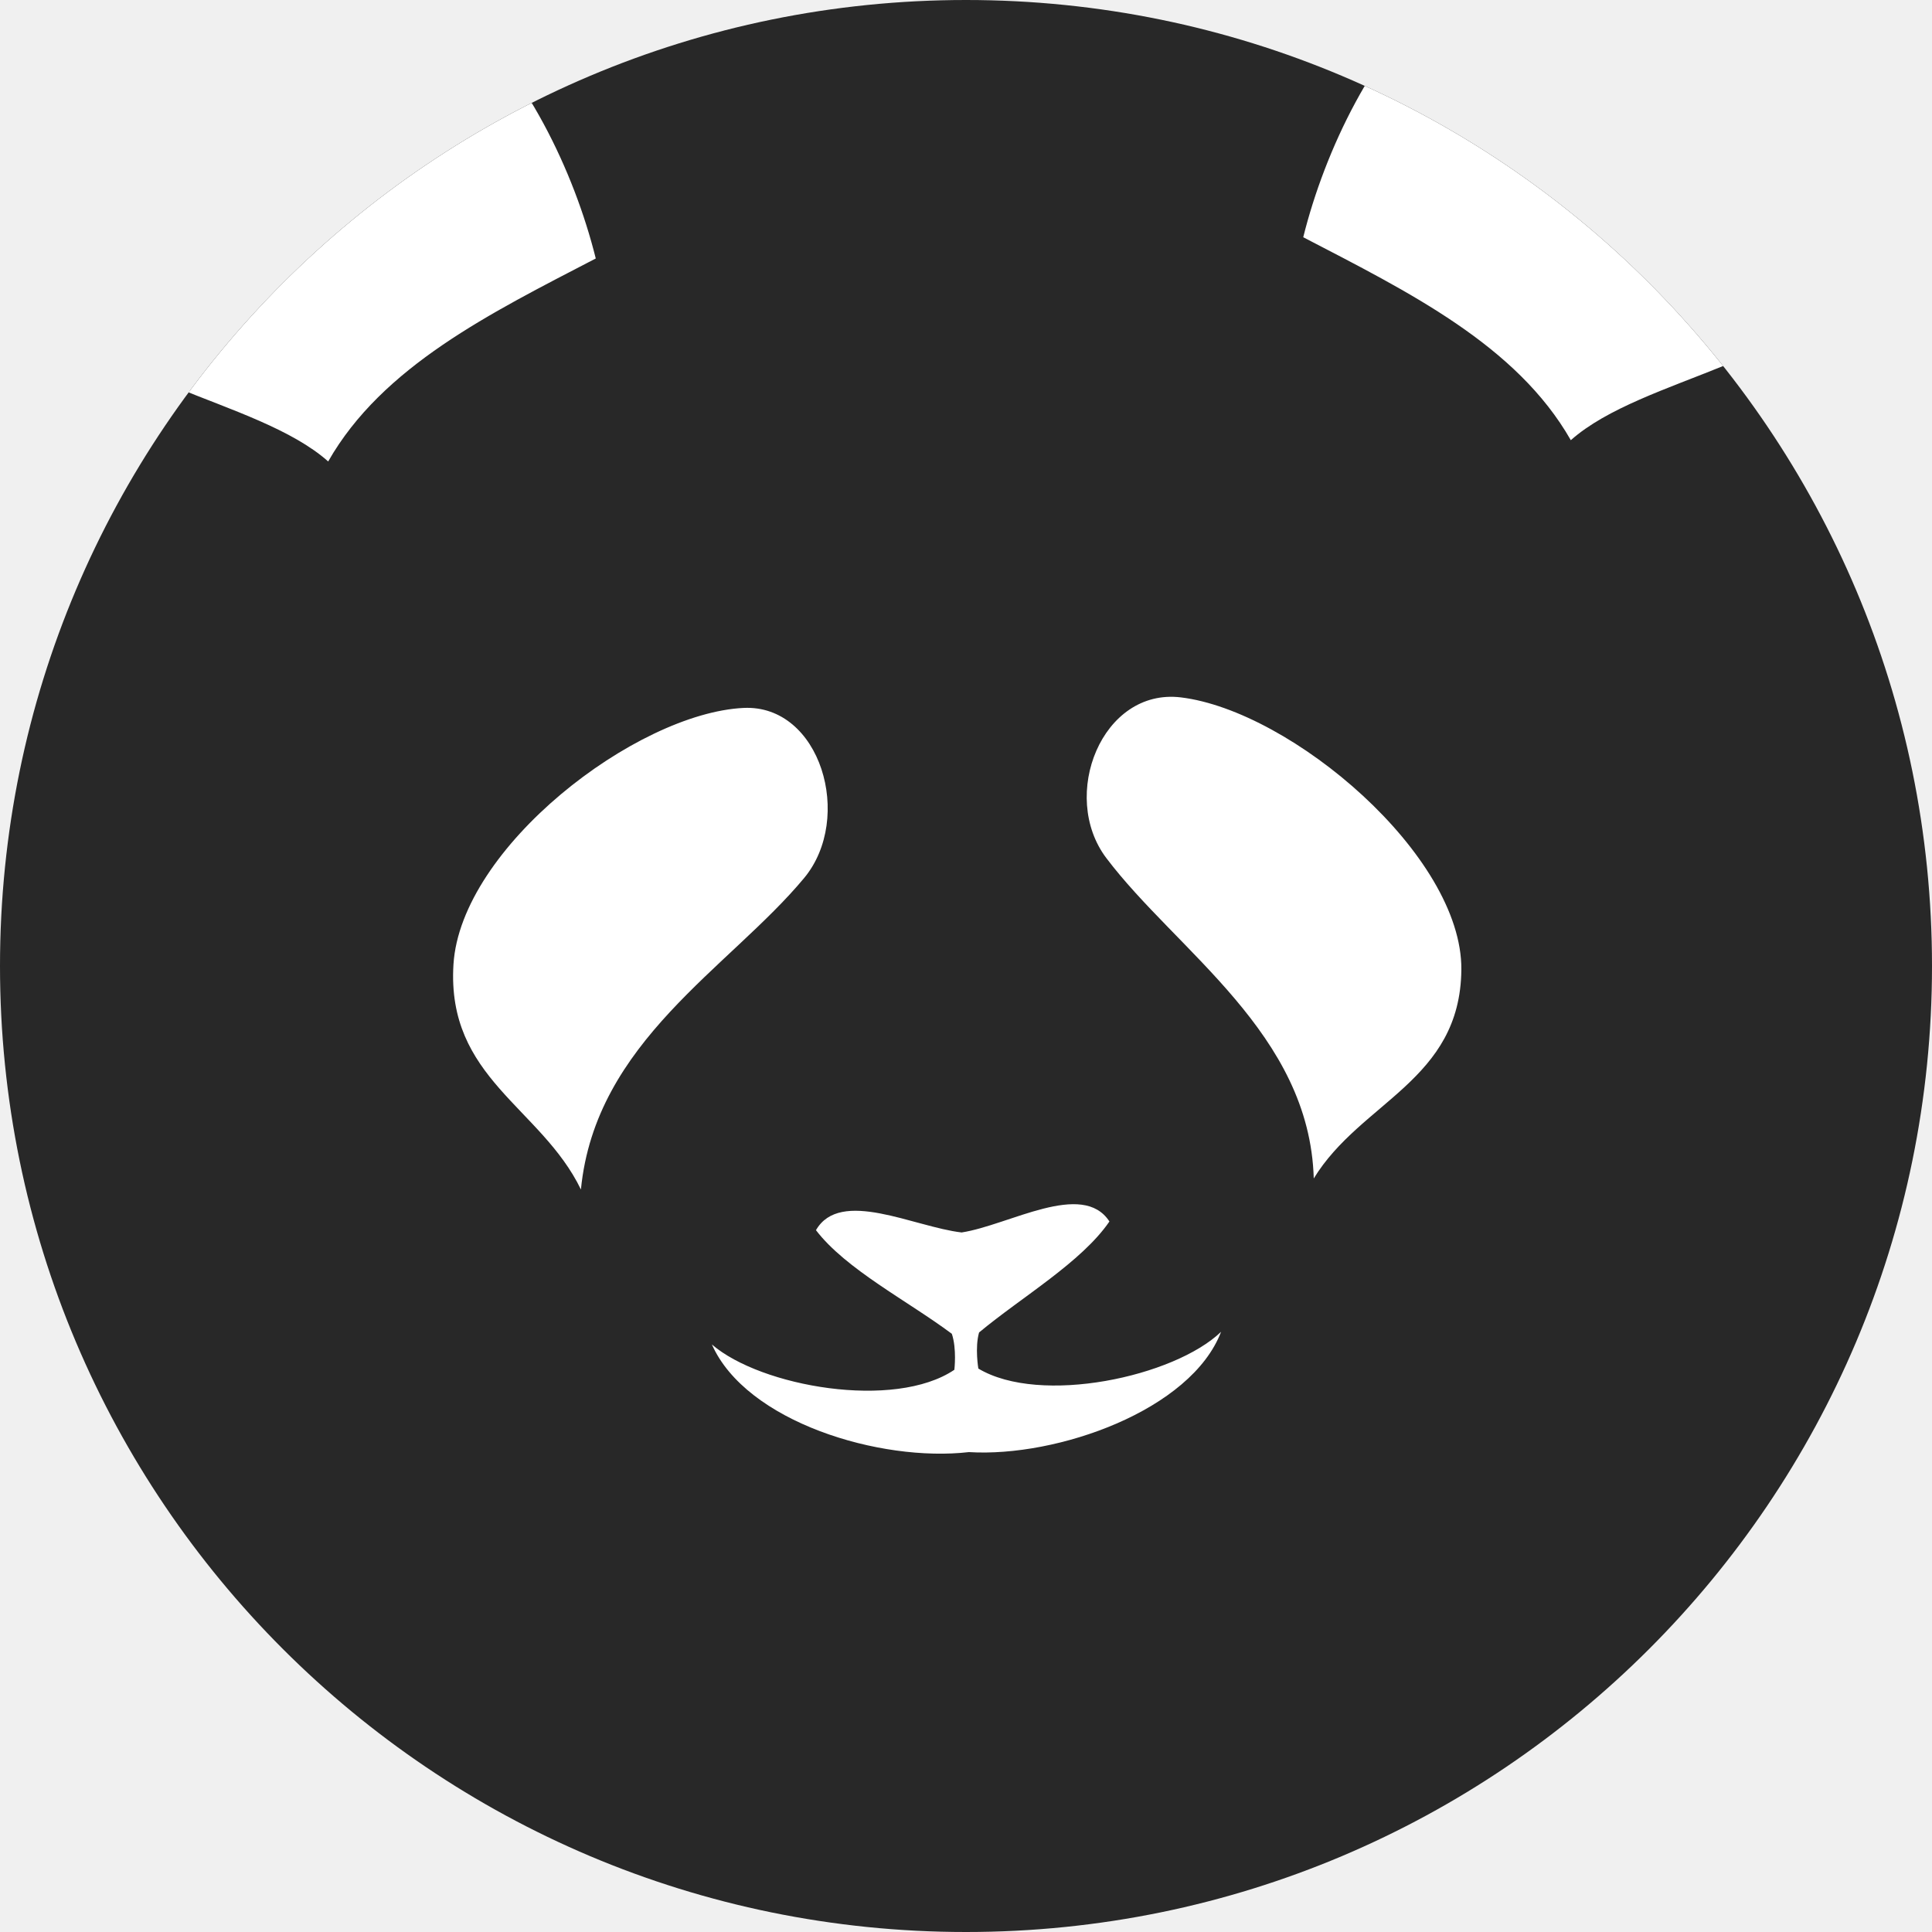
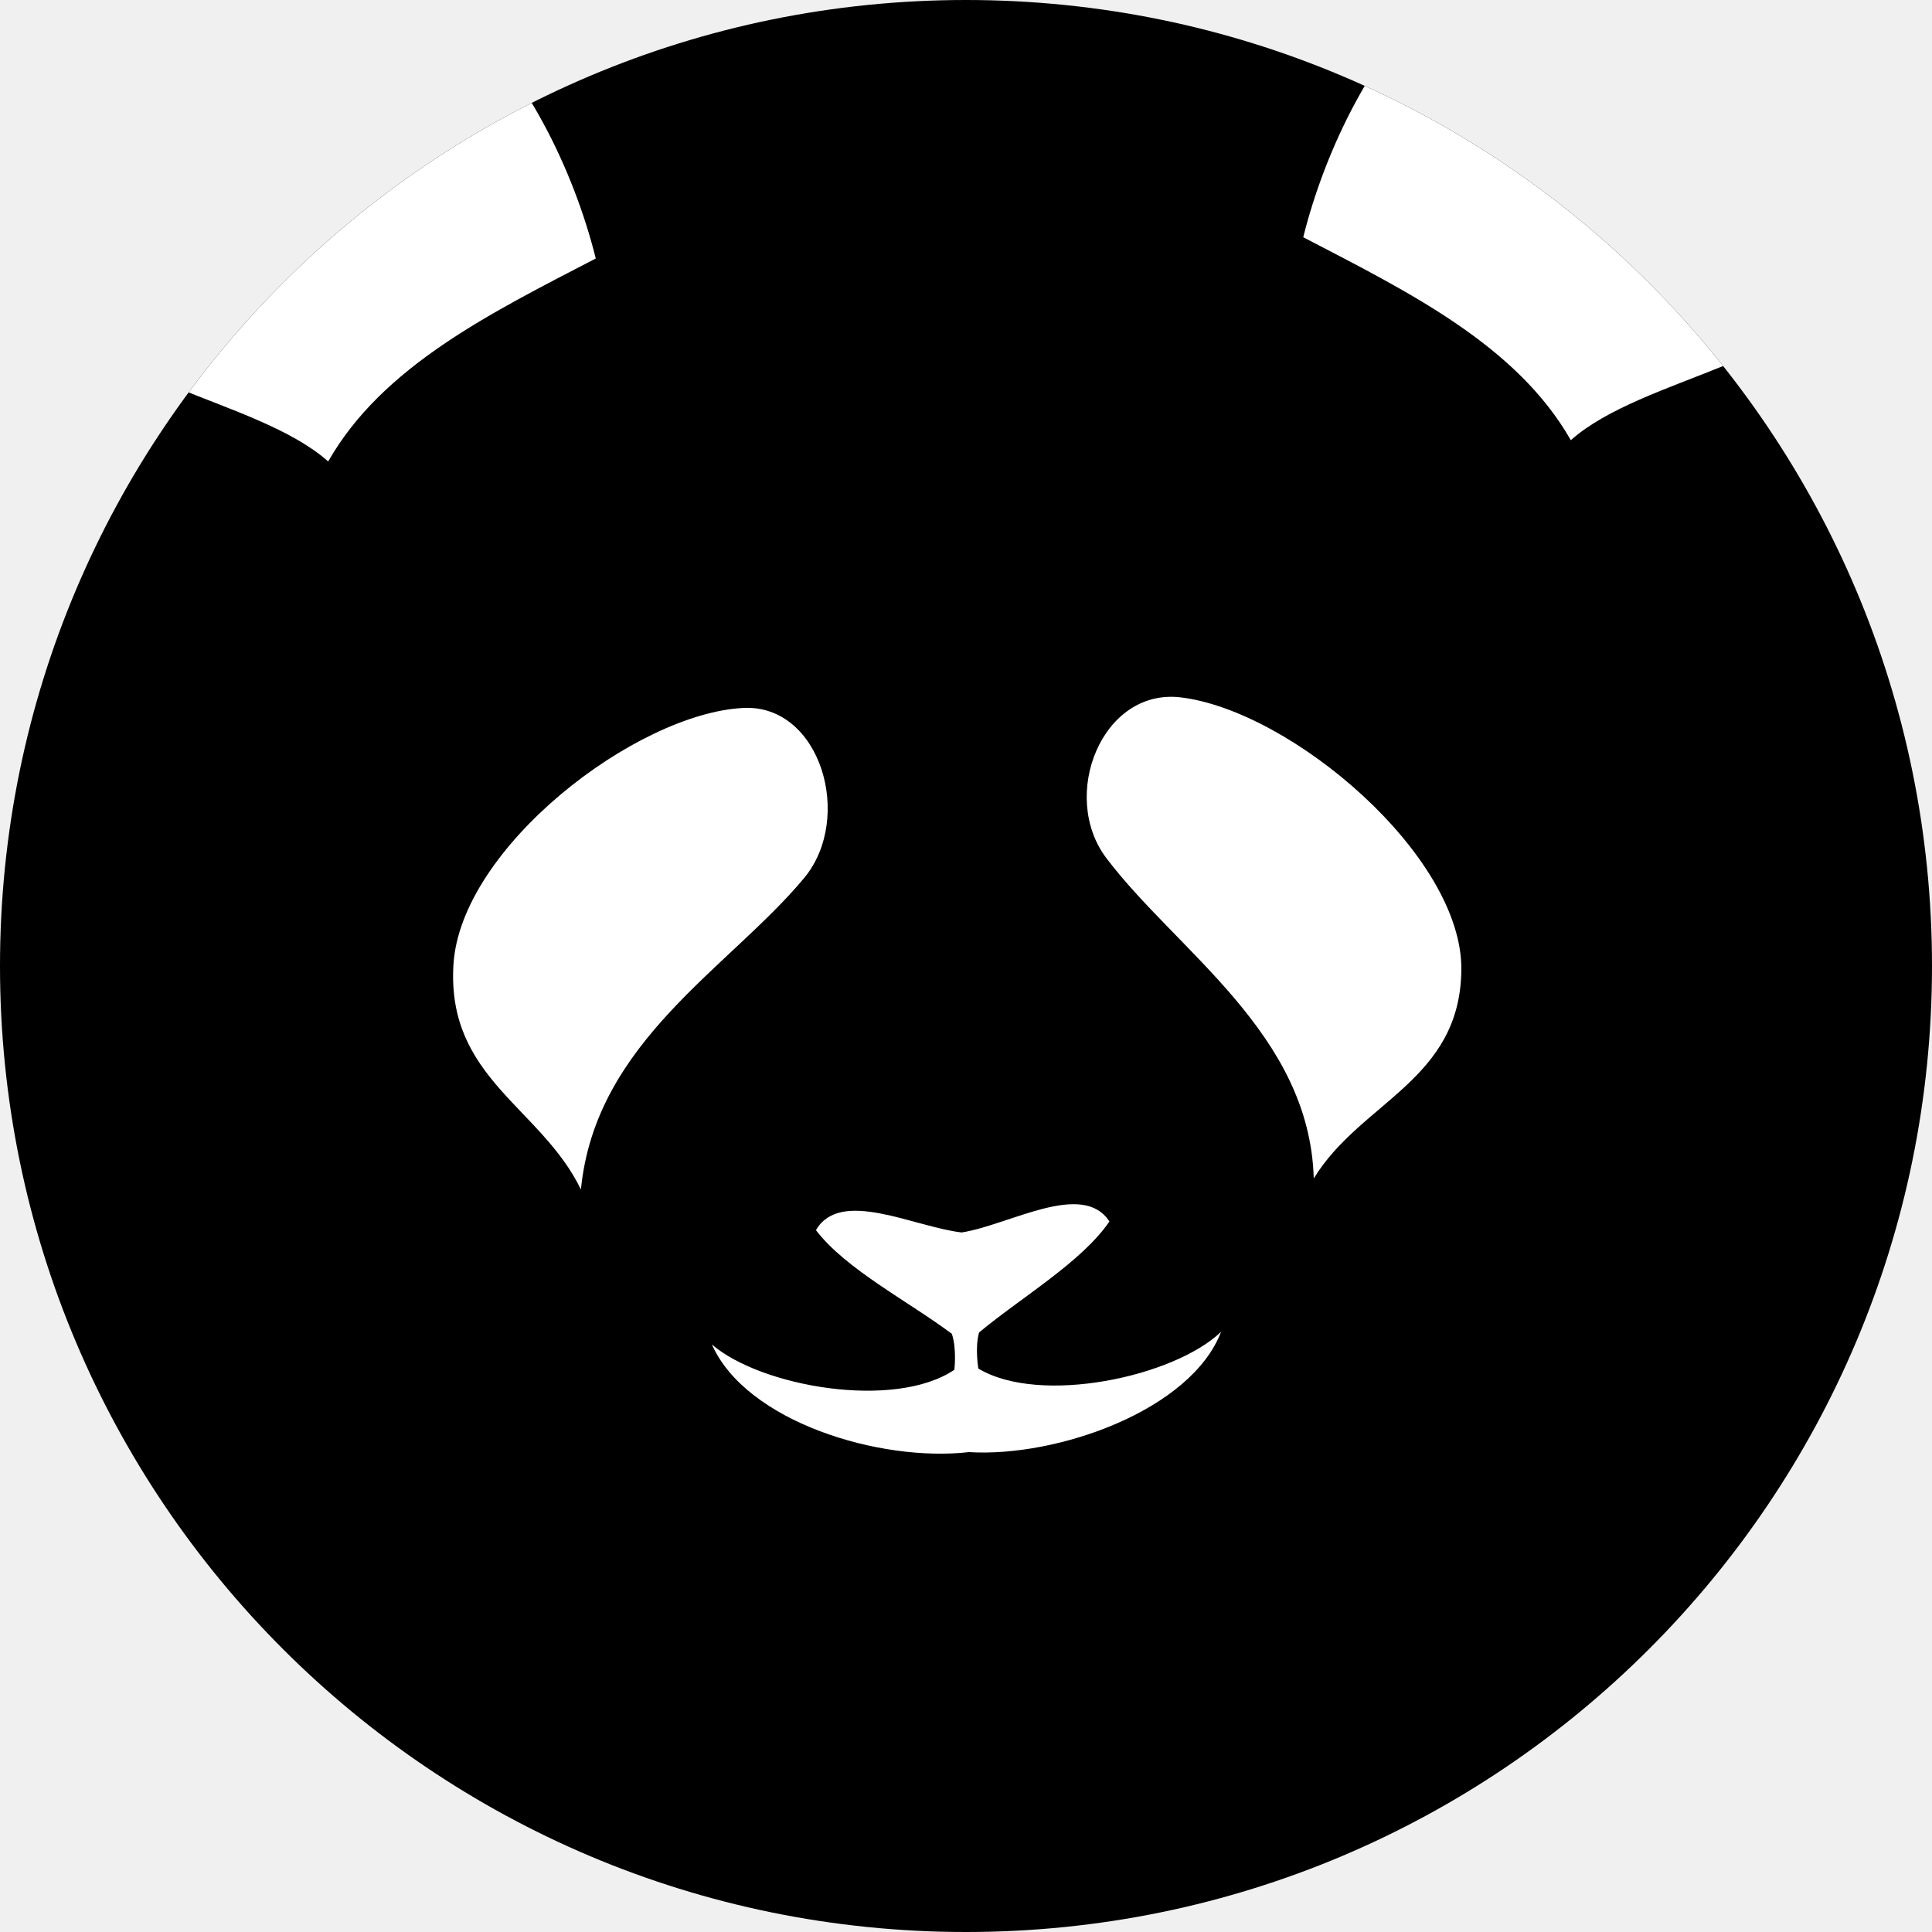
<svg xmlns="http://www.w3.org/2000/svg" xmlns:xlink="http://www.w3.org/1999/xlink" viewBox="0 0 38 38">
  <defs>
    <circle id="a" cx="19" cy="19" r="19" />
  </defs>
  <g fill="none" fill-rule="evenodd">
    <mask id="b" fill="#fff">
      <use xlink:href="#a" />
    </mask>
-     <use fill="#282828" xlink:href="#a" />
+     <use fill="#000000" xlink:href="#a" />
    <path fill="#fff" d="M18.72 26.233c-.872-.65-2.082-1.267-2.671-2.037.478-.83 1.927-.064 2.865.045.93-.143 2.378-1.031 2.907-.216-.55.802-1.726 1.485-2.564 2.183-.085.3-.014.71-.014.71 1.218.729 3.853.162 4.774-.723-.59 1.543-3.22 2.473-4.96 2.366-1.745.202-4.38-.593-5.055-2.117.965.832 3.59 1.293 4.769.498 0 0 .05-.413-.05-.709zM30.896 8.658c-1.067-1.871-3.188-2.914-5.263-3.992.858-3.444 3.83-7.959 8.083-5.104 1.421.955 3.459 3.708 2.637 5.795-.696 1.767-4.044 2.044-5.457 3.301zm-24.44.419C5.042 7.82 1.694 7.543.998 5.776.176 3.688 2.214.936 3.635-.02c4.252-2.855 7.225 1.66 8.083 5.104-2.075 1.078-4.196 2.12-5.263 3.992zm22.287 9.995c-.02 2.184-1.978 2.592-2.903 4.107-.082-2.852-2.694-4.468-4.08-6.302-.926-1.226-.086-3.35 1.468-3.16 2.173.265 5.534 3.108 5.515 5.355zm-17.317 4.324c-.785-1.62-2.645-2.191-2.507-4.426.142-2.299 3.59-4.944 5.707-5.046 1.513-.072 2.171 2.165 1.19 3.346-1.47 1.767-4.106 3.217-4.39 6.126z" mask="url(#b)" />
  </g>
</svg>
